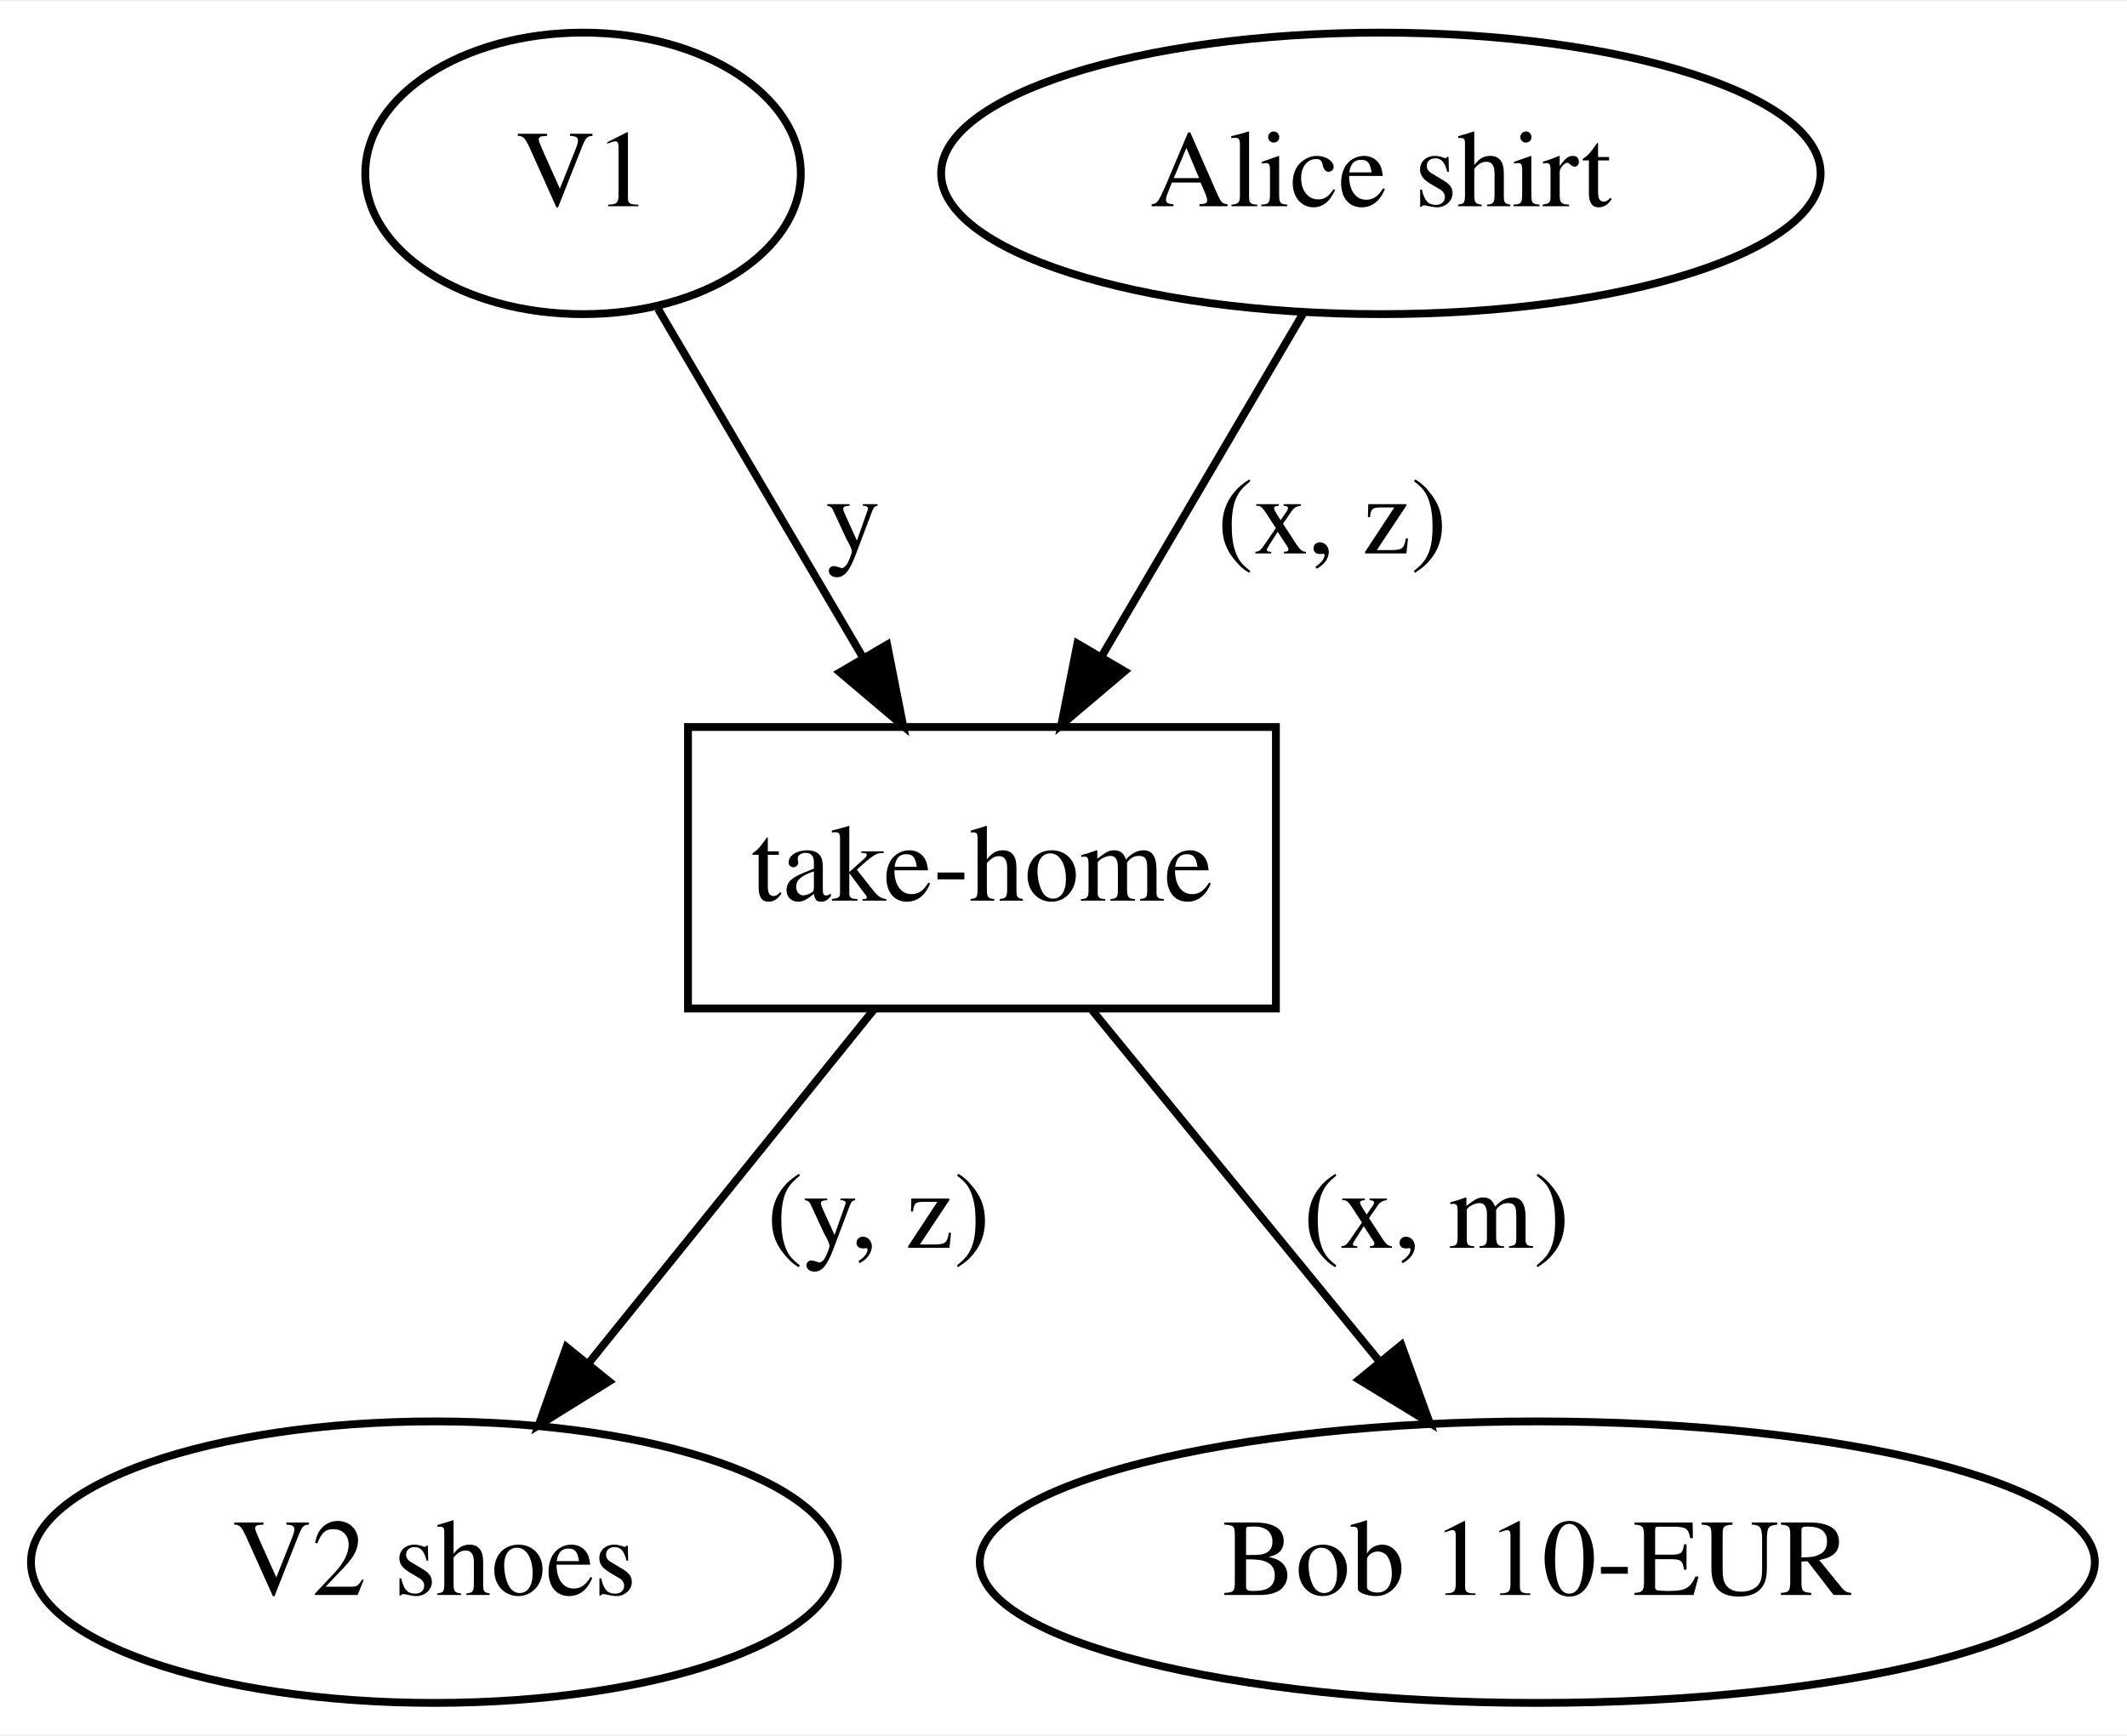
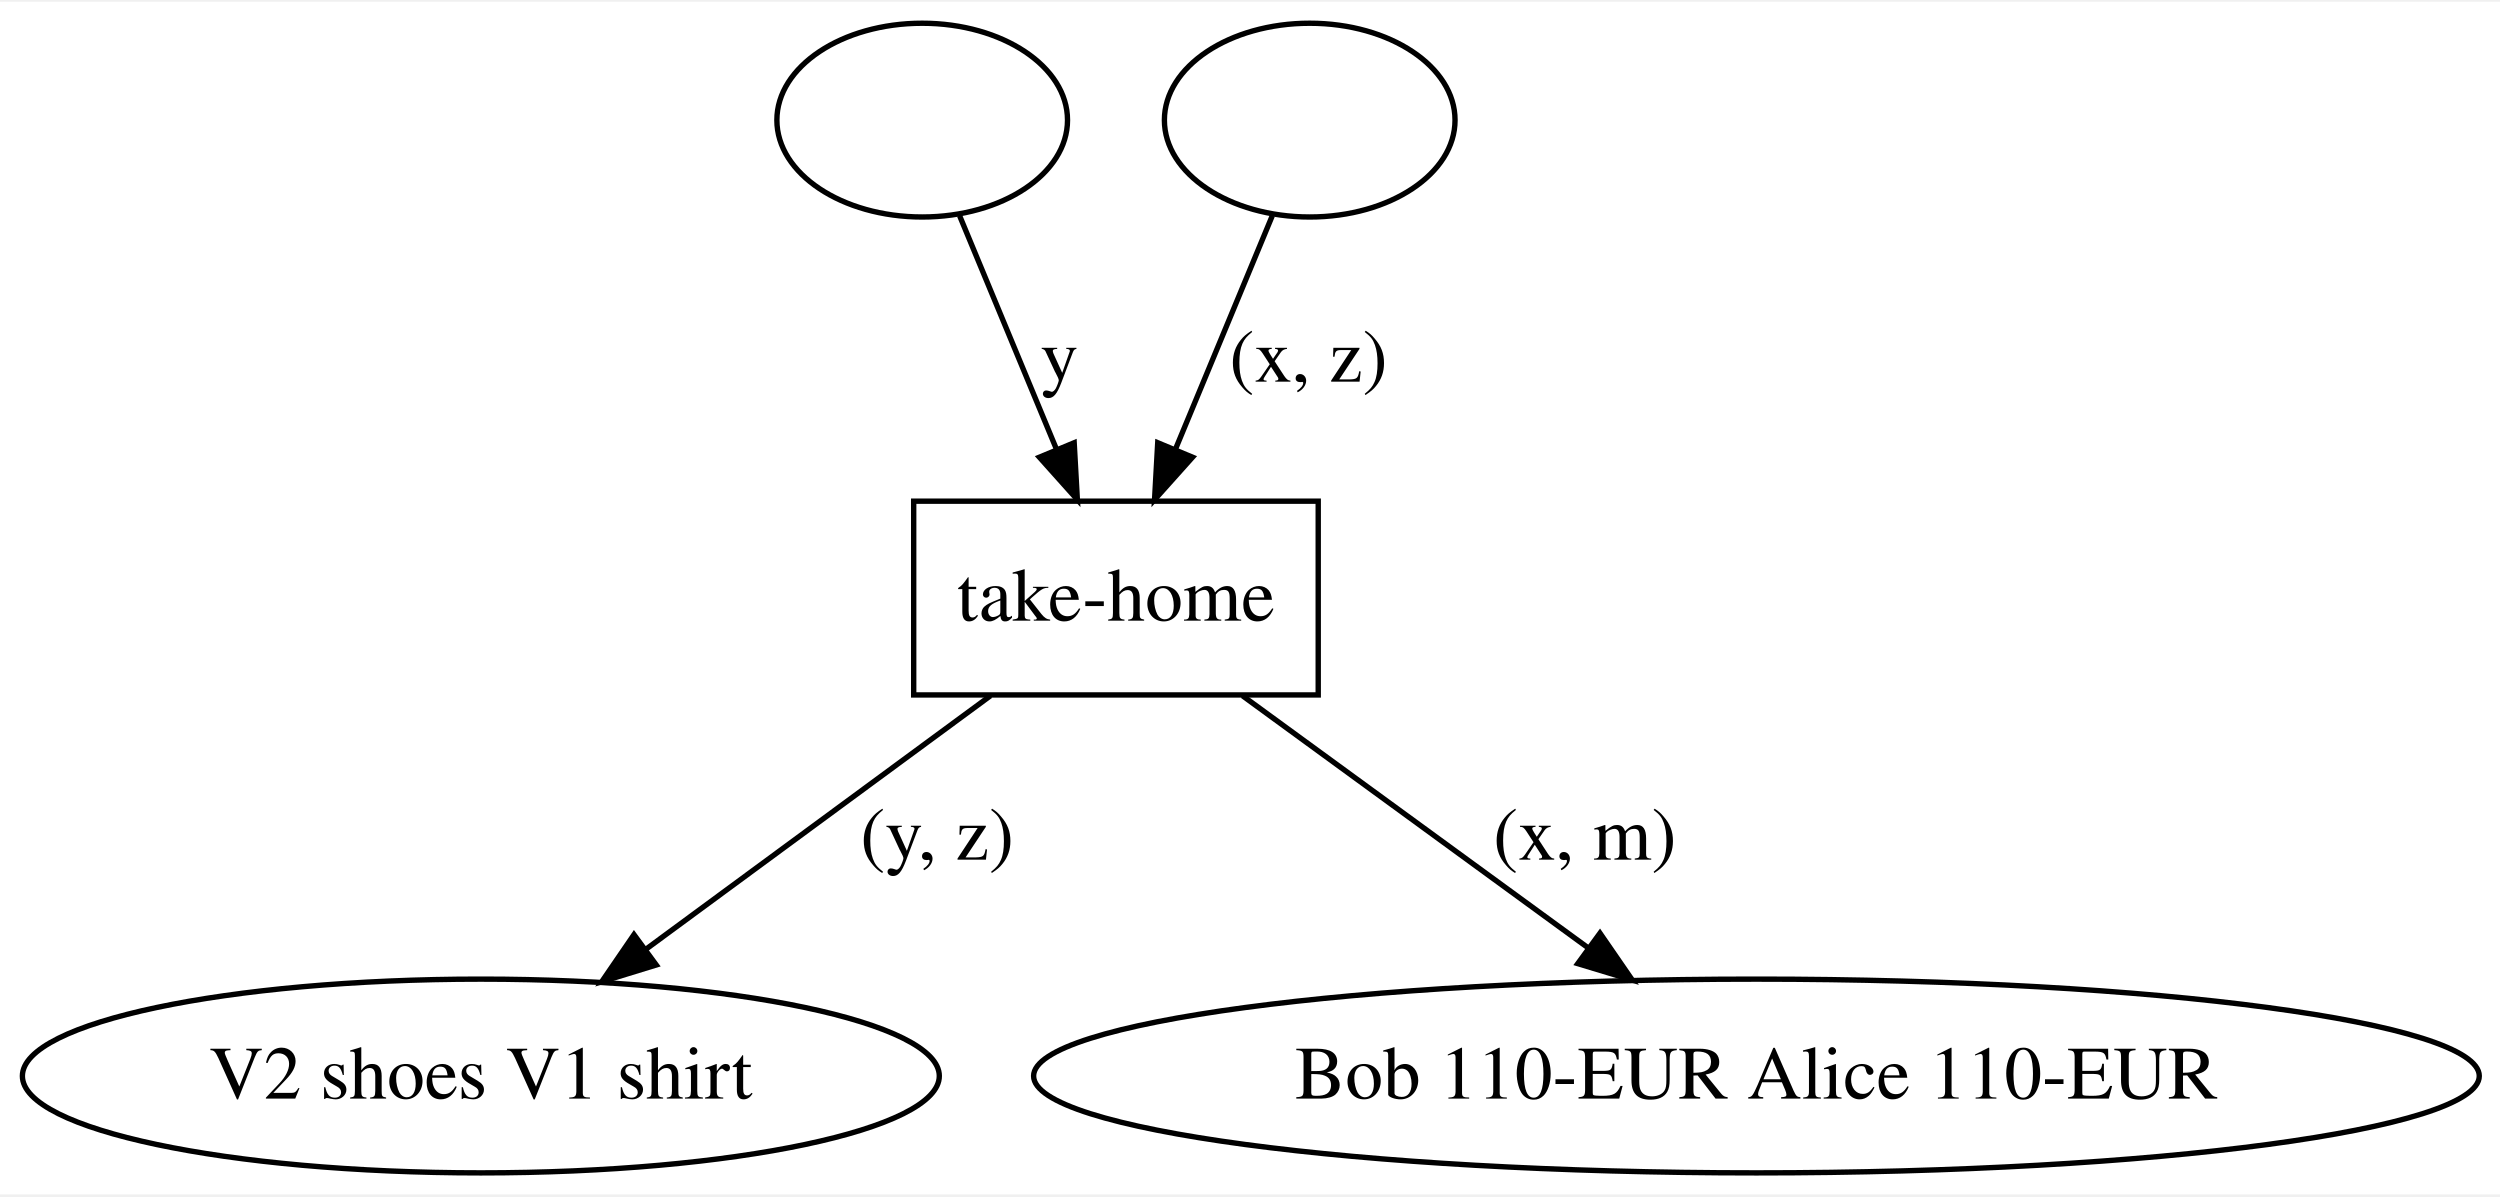
- <svg xmlns="http://www.w3.org/2000/svg" width="272pt" height="222pt" viewBox="0.00 0.00 271.93 221.60">
+ <svg xmlns="http://www.w3.org/2000/svg" width="464pt" height="222pt" viewBox="0.00 0.00 464.49 221.60">
  <g id="graph0" class="graph" transform="scale(1 1) rotate(0) translate(4 217.6)">
-     <polygon fill="white" stroke="transparent" points="-4,4 -4,-217.6 267.93,-217.6 267.93,4 -4,4" />
+     <polygon fill="white" stroke="transparent" points="-4,4 -4,-217.6 460.49,-217.6 460.49,4 -4,4" />
    <g id="node1" class="node">
-       <ellipse fill="none" stroke="black" cx="70.54" cy="-195.6" rx="27.84" ry="18" />
-       <text text-anchor="middle" x="70.54" y="-191.4" font-family="Times,serif" font-size="14.00">  V1</text>
+       <ellipse fill="none" stroke="black" cx="167.34" cy="-195.6" rx="27" ry="18" />
+       <text text-anchor="middle" x="167.34" y="-191.4" font-family="Times,serif" font-size="14.00"> </text>
    </g>
    <g id="node5" class="node">
-       <polygon fill="none" stroke="black" points="159.12,-124.8 83.96,-124.8 83.96,-88.8 159.12,-88.8 159.12,-124.8" />
-       <text text-anchor="middle" x="121.54" y="-102.6" font-family="Times,serif" font-size="14.00">take-home</text>
+       <polygon fill="none" stroke="black" points="240.92,-124.8 165.76,-124.8 165.76,-88.8 240.92,-88.8 240.92,-124.8" />
+       <text text-anchor="middle" x="203.34" y="-102.6" font-family="Times,serif" font-size="14.00">take-home</text>
    </g>
    <g id="edge1" class="edge">
-       <path fill="none" stroke="black" d="M80.13,-178.27C87.47,-165.79 97.73,-148.32 106.21,-133.9" />
-       <polygon fill="black" stroke="black" points="109.42,-135.34 111.47,-124.94 103.38,-131.79 109.42,-135.34" />
-       <text text-anchor="middle" x="105.04" y="-147" font-family="Times,serif" font-size="14.00">y</text>
+       <path fill="none" stroke="black" d="M174.28,-177.86C179.39,-165.54 186.45,-148.52 192.33,-134.35" />
+       <polygon fill="black" stroke="black" points="195.58,-135.66 196.17,-125.08 189.11,-132.97 195.58,-135.66" />
+       <text text-anchor="middle" x="192.84" y="-147" font-family="Times,serif" font-size="14.00">y</text>
    </g>
    <g id="node2" class="node">
-       <ellipse fill="none" stroke="black" cx="172.54" cy="-195.6" rx="56.22" ry="18" />
-       <text text-anchor="middle" x="172.54" y="-191.4" font-family="Times,serif" font-size="14.00">  Alice shirt</text>
+       <ellipse fill="none" stroke="black" cx="239.34" cy="-195.6" rx="27" ry="18" />
+       <text text-anchor="middle" x="239.34" y="-191.4" font-family="Times,serif" font-size="14.00"> </text>
    </g>
    <g id="edge2" class="edge">
-       <path fill="none" stroke="black" d="M162.71,-177.86C155.39,-165.42 145.27,-148.19 136.9,-133.94" />
-       <polygon fill="black" stroke="black" points="139.78,-131.93 131.69,-125.08 133.74,-135.47 139.78,-131.93" />
-       <text text-anchor="middle" x="166.31" y="-147" font-family="Times,serif" font-size="14.00">(x, z)</text>
+       <path fill="none" stroke="black" d="M232.4,-177.86C227.29,-165.54 220.23,-148.52 214.35,-134.35" />
+       <polygon fill="black" stroke="black" points="217.57,-132.97 210.51,-125.08 211.1,-135.66 217.57,-132.97" />
+       <text text-anchor="middle" x="239.11" y="-147" font-family="Times,serif" font-size="14.00">(x, z)</text>
    </g>
    <g id="node3" class="node">
-       <ellipse fill="none" stroke="black" cx="51.54" cy="-18" rx="51.58" ry="18" />
-       <text text-anchor="middle" x="51.54" y="-13.8" font-family="Times,serif" font-size="14.00">  V2 shoes</text>
+       <ellipse fill="none" stroke="black" cx="85.34" cy="-18" rx="85.18" ry="18" />
+       <text text-anchor="middle" x="85.34" y="-13.8" font-family="Times,serif" font-size="14.00">  V2 shoes V1 shirt</text>
    </g>
    <g id="node4" class="node">
-       <ellipse fill="none" stroke="black" cx="192.54" cy="-18" rx="71.28" ry="18" />
-       <text text-anchor="middle" x="192.54" y="-13.8" font-family="Times,serif" font-size="14.00">  Bob 110-EUR</text>
+       <ellipse fill="none" stroke="black" cx="322.34" cy="-18" rx="134.3" ry="18" />
+       <text text-anchor="middle" x="322.34" y="-13.8" font-family="Times,serif" font-size="14.00">  Bob 110-EUR Alice 110-EUR</text>
    </g>
    <g id="edge4" class="edge">
-       <path fill="none" stroke="black" d="M107.71,-88.65C97.32,-75.77 82.94,-57.93 71.33,-43.54" />
-       <polygon fill="black" stroke="black" points="73.87,-41.11 64.87,-35.52 68.42,-45.51 73.87,-41.11" />
-       <text text-anchor="middle" x="108.31" y="-58.2" font-family="Times,serif" font-size="14.00">(y, z)</text>
+       <path fill="none" stroke="black" d="M180.03,-88.65C161.69,-75.16 135.99,-56.26 115.99,-41.54" />
+       <polygon fill="black" stroke="black" points="117.93,-38.63 107.8,-35.52 113.79,-44.27 117.93,-38.63" />
+       <text text-anchor="middle" x="170.11" y="-58.2" font-family="Times,serif" font-size="14.00">(y, z)</text>
    </g>
    <g id="edge3" class="edge">
-       <path fill="none" stroke="black" d="M135.57,-88.65C146.04,-75.85 160.51,-58.16 172.24,-43.82" />
-       <polygon fill="black" stroke="black" points="175.16,-45.77 178.78,-35.82 169.74,-41.34 175.16,-45.77" />
-       <text text-anchor="middle" x="179.65" y="-58.2" font-family="Times,serif" font-size="14.00">(x, m)</text>
+       <path fill="none" stroke="black" d="M226.85,-88.65C245.22,-75.25 270.93,-56.5 291.04,-41.83" />
+       <polygon fill="black" stroke="black" points="293.27,-44.54 299.28,-35.82 289.14,-38.88 293.27,-44.54" />
+       <text text-anchor="middle" x="290.45" y="-58.2" font-family="Times,serif" font-size="14.00">(x, m)</text>
    </g>
  </g>
</svg>
